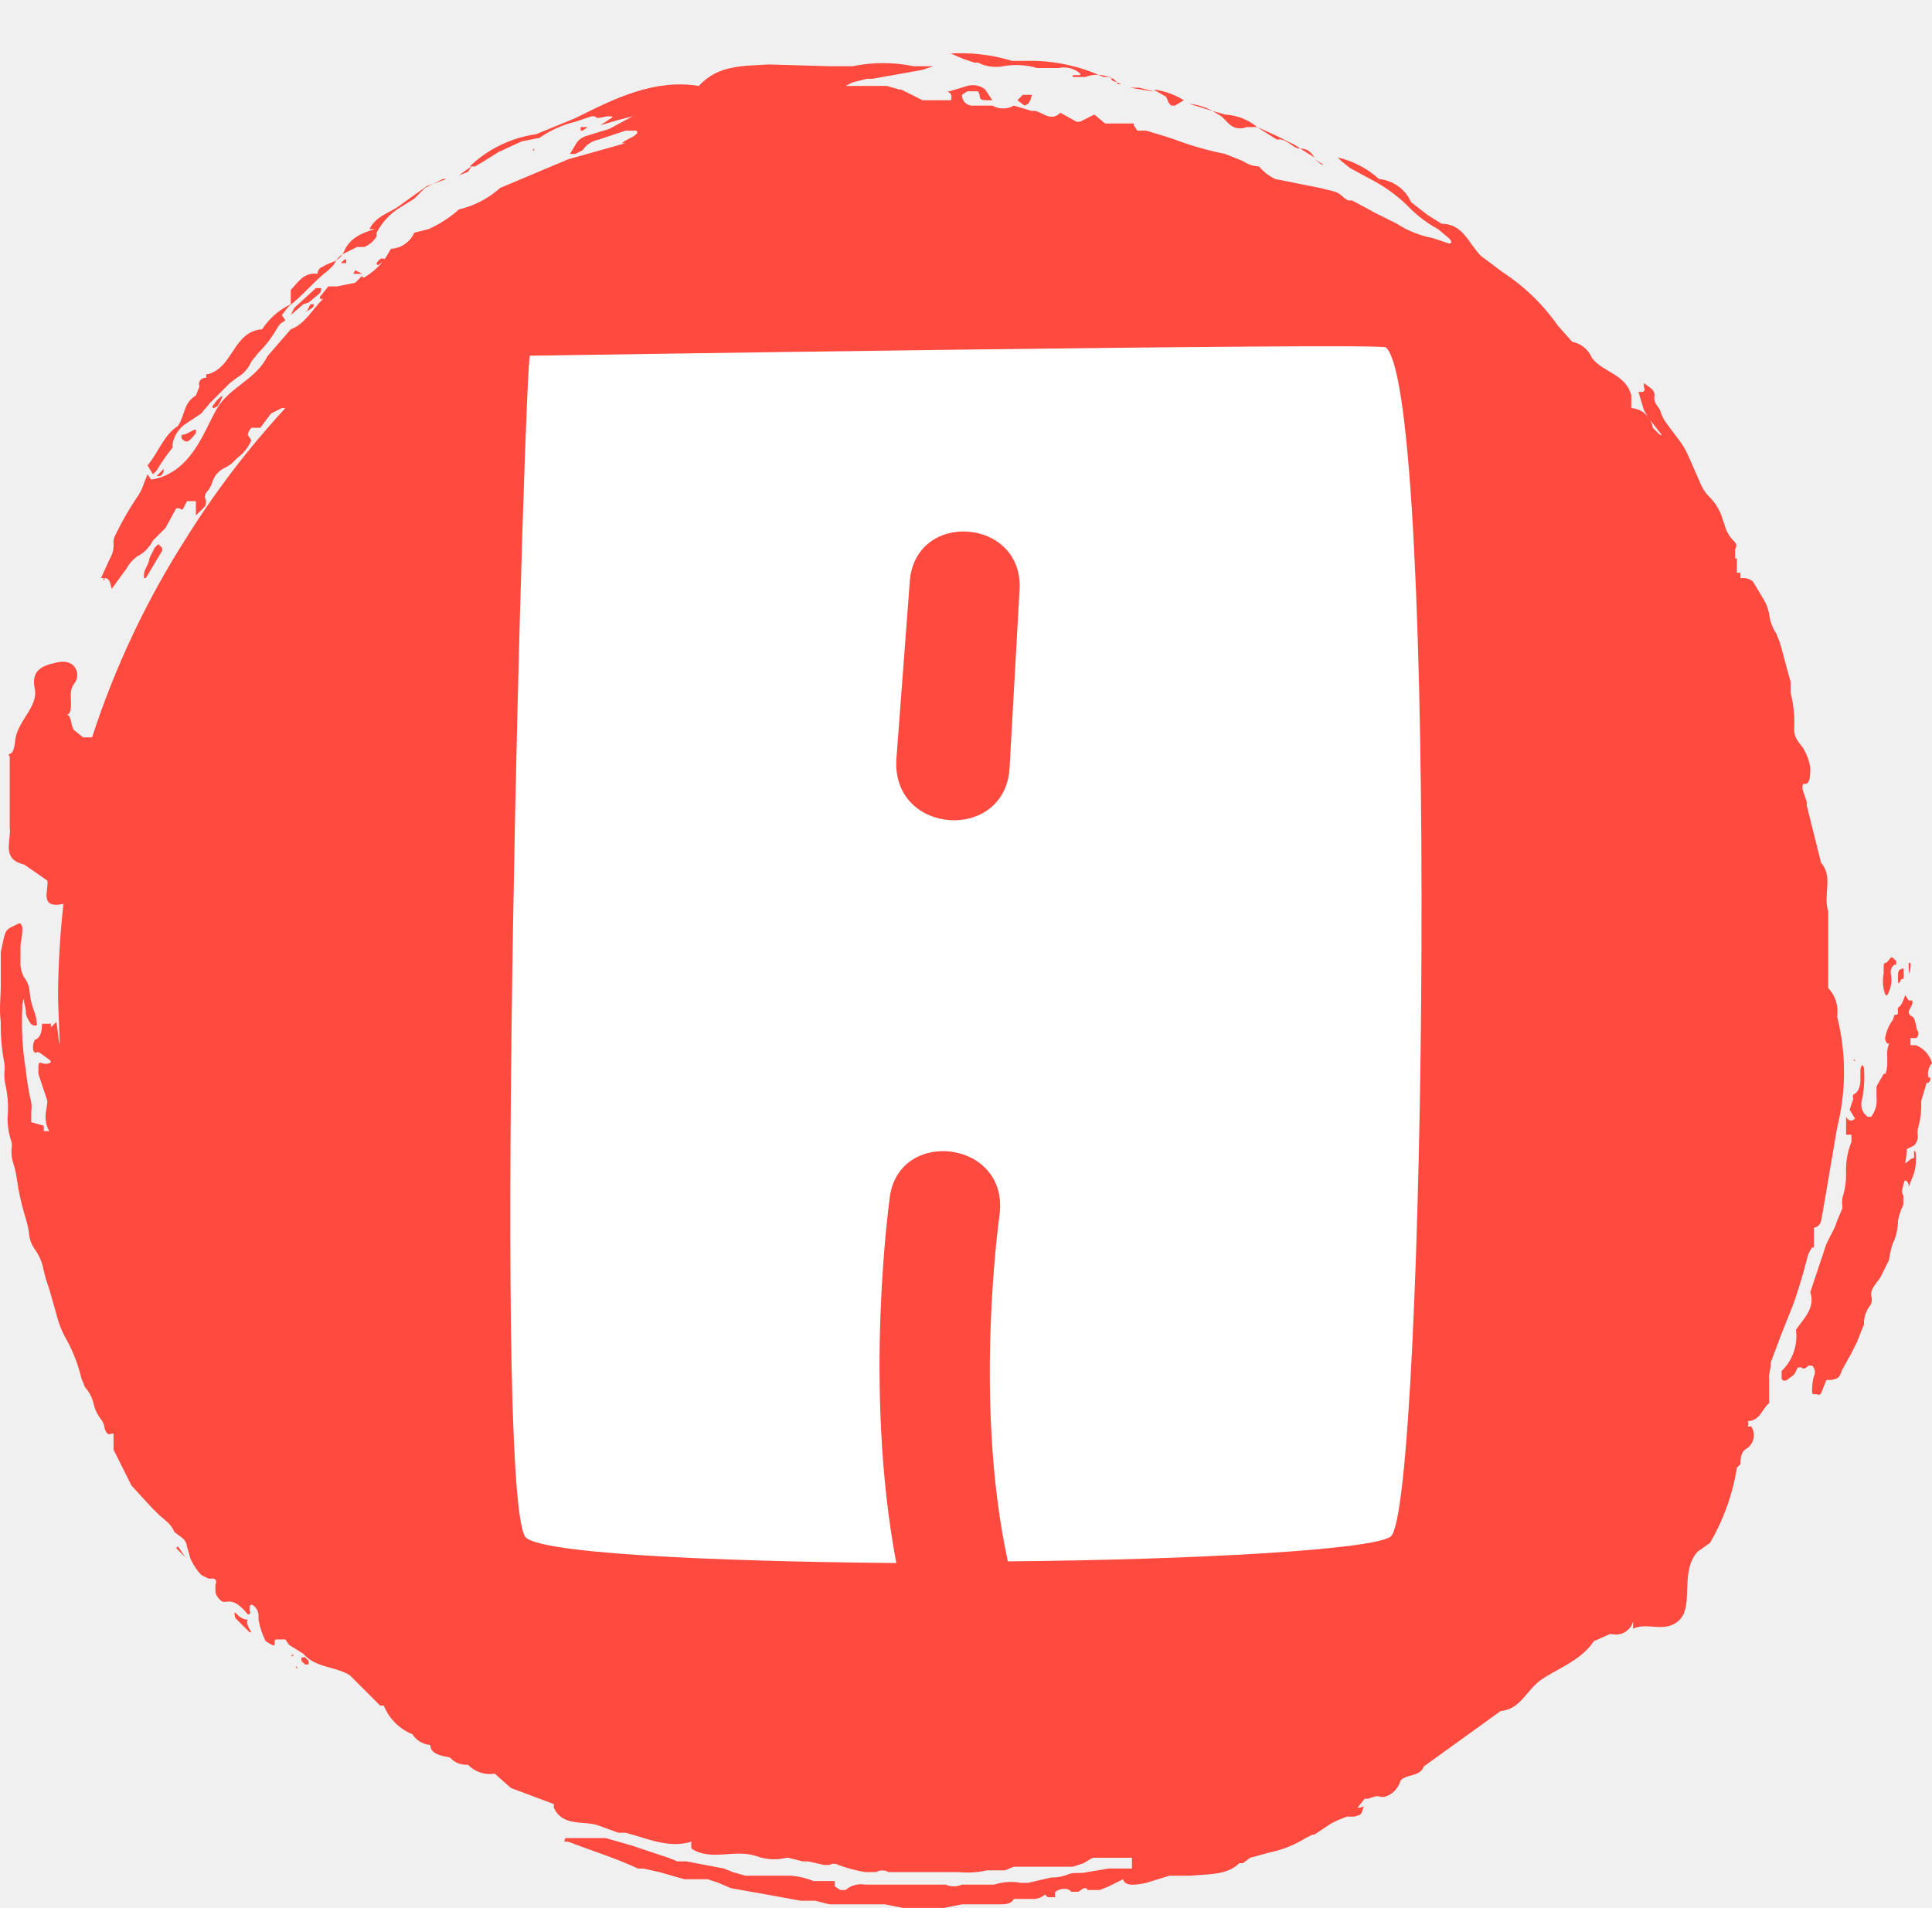
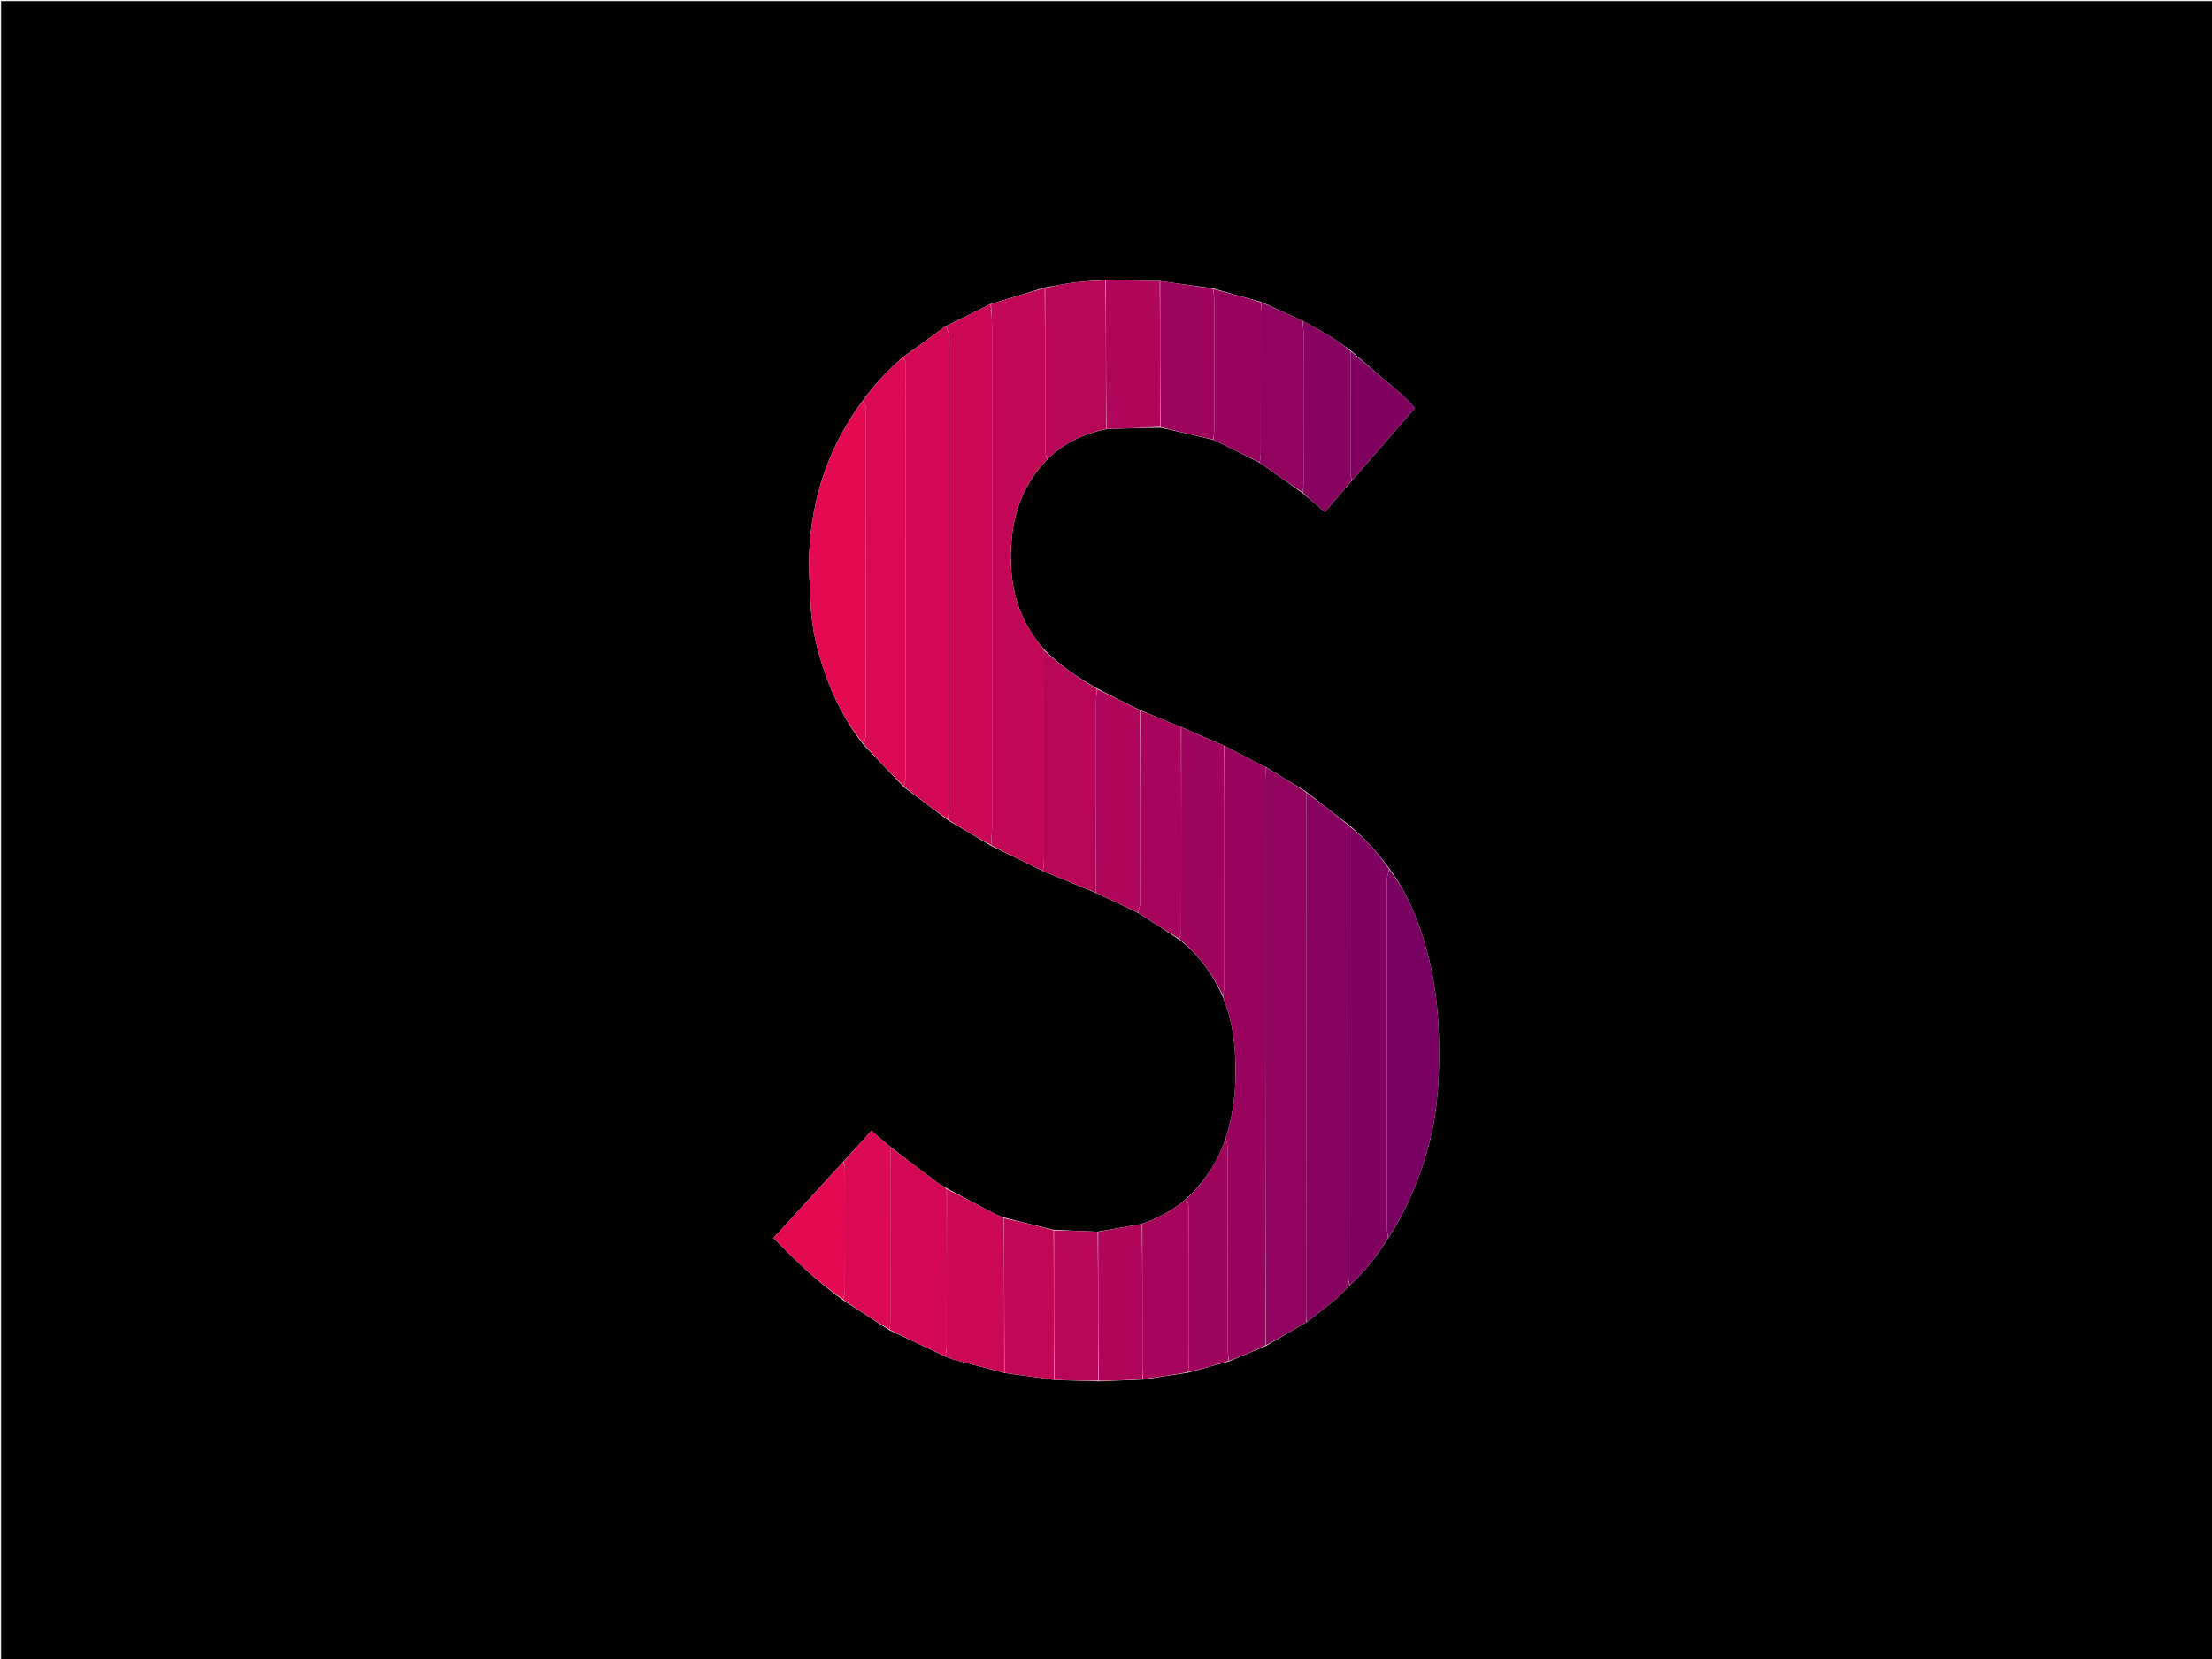
- <svg xmlns="http://www.w3.org/2000/svg" width="308.761" height="304.916" viewBox="0 0 106.008 104.687" class="css-1j8o68f" version="1.1" id="svg23">
-   <defs id="SvgjsDefs2684" />
-   <g id="SvgjsG2685" featurekey="rootContainer" transform="matrix(0.9820593,0,0,0.9820593,-0.05456052,0)" fill="#ff4a3f">
-     <g id="g17">
-       <path d="M19.8 15.3h.5l-.4-.2zm.5.1zm.8-.7c0 .1 0 .1.1.1l.4-.3c-.2-.1-.3-.1-.5.2zm.4-.2zm-4.1 2.3zm-.2.6l.3-.2c.1-.1.1-.2.1-.2h-.2l-.2.4c-.1-.1-.1 0 0 0zm2.2-2.9h-.1l-.2.2h.3zm-2.1 2.4l.6-.5c.1-.1.1-.2.1-.3h-.3l-1.2 1.1-.2.4.7-.6zm-1.1.8z" id="path3" />
-       <path d="M9.7 25v-.2a1.7 1.7 0 0 1 .7-1.1l.9-.6.5-.6.7-.7.4-.4.4-.3a1.9 1.9 0 0 0 .8-.9l.4-.5a5.9 5.9 0 0 0 1-1.3l.2-.3.3-.2-.2-.3.4-.5c.8-.6 1.4-1.4 2.2-2l.3-.3a1.4 1.4 0 0 1 .5-.6l.8-.4h.4a1.4 1.4 0 0 0 .7-.6V13a3.5 3.5 0 0 1 1.3-1.4l.8-.5.2-.2.4-.4 1-.5h.2l-1.1.4-1.4 1c-.6.5-1.4.6-1.8 1.4h.3c-.7.2-1.4.5-1.7 1.2s-.8.6-1.2.9a.4.4 0 0 0-.3.4c-.8-.1-1.1.5-1.5.9v.8a3.9 3.9 0 0 0-1.6 1.4c-1.6.1-1.6 2.1-3 2.5h-.1a.2.2 0 0 0 0 .2c-.3 0-.5.2-.4.5l-.2.5c-.7.4-.6 1.1-1 1.7-.8.5-1.1 1.5-1.7 2.2l.3.5.2-.2a11.6 11.6 0 0 1 .9-1.3zM53.9 3.3l.6.2h.2a2.2 2.2 0 0 0 1.4.2 4.1 4.1 0 0 1 1.9.1h1.2a1.4 1.4 0 0 1 1.2.3.1.1 0 0 1 0 .1H60a.1.1 0 0 0 0 .1h.7a1.8 1.8 0 0 1 1.3 0c.2 0 .1.1.2.2l.5.2h-.2c-.2-.4-.5-.4-.8-.4a9.7 9.7 0 0 0-4.3-.9h-.8A9.8 9.8 0 0 0 53 3h.2zm7.3 3.1zM50.3 4.7zm10.9 1.7h.2-.2zM19 14.7zm32.1-10zm17.6 2.2a.9.9 0 0 0 1 .2h.6a3.1 3.1 0 0 0-1.8-.7l-.7-.2.5.3zm-3.4-1.3c0 .1.1.2.2.3h.2l.5-.3a4.2 4.2 0 0 0-1.7-.6l.7.4zm7.4 2.7l.8.5c-.2-.3-.4-.5-.8-.5z" id="path5" />
-       <path d="M99 76.1l.6-1.6.6-1.5c.2-.5.6-1.8.8-2.6a1.7 1.7 0 0 1 .3-.7h.1v-1.1c.5-.1.4-.6.5-.9l.8-4.7a12.7 12.7 0 0 0 0-6.2 1.9 1.9 0 0 0-.5-1.6v-4.3c-.3-.9.3-1.9-.4-2.7L101 45a.4.4 0 0 0 0-.2l-.2-.6a.5.5 0 0 1 0-.4h.1c.3 0 .3-.5.3-.9a3 3 0 0 0-.4-1.1l-.3-.4a1.1 1.1 0 0 1-.2-.7 6.7 6.7 0 0 0-.2-2v-.6c-.2-.7-.4-1.5-.6-2.2l-.2-.5a2.5 2.5 0 0 1-.4-1.1 2.5 2.5 0 0 0-.3-.8l-.6-1a.8.8 0 0 0-.6-.2h-.1V32h-.2v-.8H97V31a.4.4 0 0 0 0-.1v-.2c.1-.2.1-.3-.1-.5a1.8 1.8 0 0 1-.4-.6l-.2-.6a2.9 2.9 0 0 0-.7-1.2 2.2 2.2 0 0 1-.5-.7l-.7-1.6a4.3 4.3 0 0 0-.6-1l-.6-.8a2.4 2.4 0 0 1-.4-.8l-.2-.3a.6.6 0 0 1-.1-.5.5.5 0 0 0-.2-.4l-.4-.3v.2c.1.2 0 .3-.1.3h-.2l.3 1 .3.5.7.9h-.1l-.2-.2-.2-.2a1.3 1.3 0 0 0-1.2-1.1v-.7c-.3-1.2-1.6-1.3-2.2-2.1a1.5 1.5 0 0 0-1.1-.9l-.8-.9a11.3 11.3 0 0 0-3.1-3l-.8-.6-.4-.3c-.7-.7-1-1.8-2.2-1.8l-.8-.5-.9-.7a2.2 2.2 0 0 0-1.8-1.3 5.1 5.1 0 0 0-2.3-1.2l.2.2.5.4 1.3.7a8.5 8.5 0 0 1 2.1 1.6 6.8 6.8 0 0 0 1.5 1.1l.6.5c.1.1.2.2.1.3H81l-.9-.3a5.6 5.6 0 0 1-2-.8l-1.2-.6-1.3-.7h-.2c-.3-.1-.4-.4-.8-.5l-.8-.2-2.5-.5a2.6 2.6 0 0 1-.9-.7 1.7 1.7 0 0 1-.9-.3l-1-.4a18.1 18.1 0 0 1-2.8-.8l-.6-.2-1-.3h-.5l-.2-.3v-.1h-1.6l-.6-.5-.4.2-.4.2h-.2l-.9-.5c-.6.6-1.1-.2-1.6-.1l-1-.3a1.2 1.2 0 0 1-1.2 0h-1.2a.6.6 0 0 1-.5-.6l.3-.2h.6a.7.7 0 0 1 .1.3c0 .2.2.2.5.2h.2l-.4-.6a1.1 1.1 0 0 0-1-.2l-1 .3H53c.3.2.2.3.2.5h-1.6l-.4-.2-.8-.4h-.1l-.7-.2h-2.3l.4-.2.8-.2h.3l1.7-.3 1.1-.2.6-.2h-1.1a8.4 8.4 0 0 0-3.4 0h-1.3L43 3.6c-1.4.1-2.8 0-3.9 1.2-2.5-.4-4.7.7-6.9 1.8l-2.2.9a6.7 6.7 0 0 0-3.7 1.8h.3l.5-.3.8-.5 1.3-.6 1-.2a6 6 0 0 1 2-.9l.9-.3h.2c.1.2.5 0 .7 0h.2c.1 0 .1.1 0 .1l-.6.4 1-.3.8-.2-1.3.7-1.3.4a1 1 0 0 0-.6.5l-.3.5h.3l.4-.2a1.4 1.4 0 0 1 .9-.6l1.5-.5h.5a.1.1 0 0 1 .1.2c-.2.2-.6.3-.8.5h.2l-3.2.9-3.8 1.6a5.2 5.2 0 0 1-2.3 1.2 6.6 6.6 0 0 1-1.7 1.1l-.8.2a1.5 1.5 0 0 1-1.3.9l-.3.5a3.7 3.7 0 0 1-1.2 1.1h-.1v-.1l-.2.2-.2.2-1 .2h-.5l-.4.5c-.1.1-.1.2 0 .2h.1c-.6.6-1 1.4-1.8 1.7L15 19.9c-.6 1.2-1.8 1.6-2.6 2.6s-1.4 3.9-3.9 4.3l-.2-.3-.2.5a2.7 2.7 0 0 1-.4.8 16.9 16.9 0 0 0-1.2 2.1.8.8 0 0 0-.1.5 1.4 1.4 0 0 1-.2.8l-.5 1.1h.2c.3 0 .3.3.4.6l.8-1.1a2.2 2.2 0 0 1 .6-.7 2 2 0 0 0 .9-.9l.3-.3.4-.4.6-1.1h.2c.1.1.1.1.2 0l.2-.4h.5v.8l.5-.5a.5.5 0 0 0 0-.5.4.4 0 0 1 .1-.3 1.5 1.5 0 0 0 .3-.5 1.3 1.3 0 0 1 .8-.9l.3-.2.3-.3a2.4 2.4 0 0 0 .8-1l-.2-.3c0-.1.1-.3.2-.4h.5l.6-.8.6-.3h.2a48.8 48.8 0 0 0-5.5 7.2h-.1.1a48.4 48.4 0 0 0-5.3 11.2h-.5l-.5-.4c-.2-.2-.1-.7-.4-.9h.1c.3-.5-.1-1.2.3-1.7s.1-1.4-.9-1.2-1.5.5-1.3 1.5-1 1.8-1.1 2.9-.5.5-.3.9v3.9c.1.8-.5 1.8.8 2.1l1.3.9c.1.5-.5 1.6.9 1.3a49.2 49.2 0 0 0-.3 5c0 1.1.1 2.2.1 3.3v-.4c-.1-.4-.1-.8-.2-1.3l-.3.3v-.2h-.5c0 .5-.1.8-.4.9a.9.9 0 0 0-.1.5c0 .1.1.3.2.2s.4.2.7.4-.2.3-.4.2-.2.1-.2.3v.3l.5 1.5c0 .3-.1.6-.1.9a1.7 1.7 0 0 0 .2.8h-.3v-.3l-.7-.2v-.6a1.5 1.5 0 0 0 0-.5 14.6 14.6 0 0 1-.3-1.8 16.6 16.6 0 0 1-.2-3.5.9.9 0 0 1 .1-.5v.2a2.9 2.9 0 0 1 .1.5.8.8 0 0 0 .1.4c.1.2.2.4.4.4s.1-.1.1-.2a2.1 2.1 0 0 0-.1-.5 4.2 4.2 0 0 1-.3-1.3 1.5 1.5 0 0 0-.3-.7 1.6 1.6 0 0 1-.2-.9v-.8c0-.3.1-.6.1-.9a.5.5 0 0 0-.1-.4h-.1c-.8.4-.7.2-1 1.6V55c0 .7-.1 1.4 0 2.1a10.8 10.8 0 0 0 .2 2.3 1.8 1.8 0 0 1 0 .5 3.1 3.1 0 0 0 .1.9 5.9 5.9 0 0 1 .1 1.3 3.9 3.9 0 0 0 .2 1.7 1.2 1.2 0 0 1 0 .4 2.1 2.1 0 0 0 .1.8 4.9 4.9 0 0 1 .2.9 14 14 0 0 0 .5 2.2 5 5 0 0 1 .2 1 1.7 1.7 0 0 0 .3.7 2.9 2.9 0 0 1 .5 1.2 8.5 8.5 0 0 0 .3 1l.4 1.4a5.4 5.4 0 0 0 .6 1.5 8.5 8.5 0 0 1 .8 2.1l.2.5a2.1 2.1 0 0 1 .5 1 2.1 2.1 0 0 0 .4.8 1 1 0 0 1 .2.5c.1.3.2.4.4.3h.1v.9l.5 1 .5 1 1.1 1.2.4.4c.3.3.7.5.9 1l.4.3a.7.7 0 0 1 .3.5l.2.7a3.3 3.3 0 0 0 .6.9l.4.2h.3a.2.2 0 0 1 .1.3 2.5 2.5 0 0 0 0 .5.9.9 0 0 0 .4.5h.2c.4-.1.8.2 1.2.7h.1c0-.1.1-.1 0-.2v-.2c0-.1.1-.2.2-.1a.7.7 0 0 1 .3.6v.2a4.3 4.3 0 0 0 .4 1.2c.5.3.5.3.5.1s0-.2.2-.2h.4l.2.3.8.5c.7.8 1.8.7 2.6 1.2l1.7 1.7h.2a2.9 2.9 0 0 0 1.6 1.6 1.3 1.3 0 0 0 1 .6c0 .5.6.6 1.1.7a1.2 1.2 0 0 0 .8.4h.2a1.7 1.7 0 0 0 1.5.5l.9.8 2.4.9v.2c.5 1.1 1.7.7 2.5 1l1.1.4h.4c1.2.3 2.4.9 3.7.5a.7.7 0 0 0 0 .4c1.1.7 2.4 0 3.6.4a2.9 2.9 0 0 0 1.7.1h.1l.8.2h.3l.9.2h.3a.5.5 0 0 1 .5 0 7.9 7.9 0 0 0 1.5.4h.6a.7.7 0 0 1 .7 0h3.9a5 5 0 0 0 1.6-.1h1l.5-.2H60l.6-.2.5-.3h2.2v.6H62l-1.2.2c-.4.1-.7 0-1 .1a2.4 2.4 0 0 1-1 .2l-1.3.3h-.4a3.1 3.1 0 0 0-1.5.1h-1.8a1.1 1.1 0 0 1-.9 0h-4.5a1.3 1.3 0 0 0-1.1.3H47l-.3-.2v-.3h-1.2a4.1 4.1 0 0 0-1.3-.3h-2.5l-.7-.2-.5-.2-2.1-.4h-.5l-.5-.2-2.1-.7-1.4-.4h-2.2c-.1 0-.1.1-.1.2h.2c1.3.5 2.6.9 3.9 1.5h.3l.9.2 1.4.4h1.3l.6.2.7.3 1.7.3 1.1.2 1.1.2h.8l.8.2h3.1l1 .2h2.3l1-.2H56c.4 0 .6-.1.7-.3h1a1 1 0 0 0 .8-.3c-.1.1 0 .1.1.2h.4v-.2c0-.1 0-.1.2-.2s.6-.1.7.1h.4l.3-.2c.2 0 .2 0 .2.1h.7l.5-.2.8-.4c.1.3.4.4 1.3.2l1.3-.4h1.2c.9-.1 2 0 2.7-.7h.2l.4-.3 1.1-.3a6.1 6.1 0 0 0 2-.8l.4-.2h.1l.9-.6.4-.2.5-.2h.4c.4-.1.4-.1.5-.4s0-.1-.2-.1h-.1l.4-.5h.2c.3-.1.5-.2.7-.1h.2a1.3 1.3 0 0 0 .9-.9c.3-.4 1.1-.2 1.3-.8l4.3-3.1c1.1-.1 1.4-1.1 2.2-1.7s2.3-1.1 3-2.2l.9-.4h.1a1 1 0 0 0 1.2-.7v.4c.8-.4 1.8.3 2.6-.5s0-2.7 1-3.8l.7-.5a12.1 12.1 0 0 0 1.5-4.2l.2-.2c0-.3 0-.7.4-.9a.9.9 0 0 0 .2-1.2h-.2a.3.3 0 0 0 0-.3c.7 0 .8-.7 1.2-1V77a.5.5 0 0 1 0-.2 3.8 3.8 0 0 0 .1-.7zM5.9 32.2z" id="path7" />
-       <path d="M26.4 9.3l-.3.2-.4.3.5-.2zm6.1-2h.1l.3-.2h-.4zm-2.6 1l-.1.1h.1v-.1zm-1.5 1.4zm1.3-.2zm-6.3 3.1zM9.2 26.2l-.4.4H9a.4.4 0 0 0 .2-.4zm3-3.5a2.1 2.1 0 0 0 .3-.6 1.5 1.5 0 0 0-.5.5c-.1.1-.1.2 0 .2zM11 24.2V24c-.2 0-.5.3-.8.3v.2c.3.3.4.2.8-.3zm3 66.2zM73.9 9.2h.1l-.5-.3zm-2.5-1.4c.5-.1.8.4 1.2.5h.1l-.3-.2-1-.5-1.1-.5.3.2zM52.8 3.1zm11.7 2h-.1l-1.2-.2h.5zm2 .7l1.3.4a3.3 3.3 0 0 0-1.3-.4zm-9 0a1 1 0 0 0 .2-.5h-.5l-.3.3.4.3zm9 1.6zM49.9 4.2zm2.9.7zM48.5 4zm13.8 2.1a.5.5 0 0 0 0 .1zm44.8 52.3h-.3V58h.3c.1 0 .2-.3.1-.4s-.1-.7-.3-.8a.3.3 0 0 1-.2-.3l.2-.4a.4.4 0 0 0 0-.2h-.2l-.2-.3c-.1.3-.2.6-.4.7a.5.5 0 0 0 0 .2c0 .1 0 .2-.1.2h-.1a1.1 1.1 0 0 1-.1.3 2.3 2.3 0 0 0-.4.9.4.4 0 0 0 .1.4h.1a1.7 1.7 0 0 0-.1.8v.4a1.8 1.8 0 0 1-.1.5h-.1l-.4.7v.6a1.5 1.5 0 0 1-.3 1.1h-.2l-.2-.2a.9.9 0 0 1-.1-.8 6.5 6.5 0 0 0 .1-1.7c0-.1-.1-.2-.1-.2a.5.5 0 0 0-.1.3v.6c0 .2-.1.6-.3.7s-.1.2-.1.3l-.2.6.3.5c-.2.2-.4.1-.5-.1v1h.3v.4a4.2 4.2 0 0 0-.3 1.4 3.3 3.3 0 0 0 0 .4 4 4 0 0 1-.2 1.3 2 2 0 0 0 0 .6l-.3.7a3.2 3.2 0 0 1-.3.7l-.3.6-.9 2.7c.3.9-.4 1.5-.8 2.1a2.7 2.7 0 0 1-.8 2.3v.4c0 .1.1.2.3.1l.4-.3.2-.4h.2c.1.1.2.1.4-.1h.2a.5.5 0 0 1 .1.6 2.9 2.9 0 0 0-.1.8c0 .1 0 .2.1.2h.2c.1.1.2 0 .3-.3l.2-.5h.3c.4-.1.4-.1.6-.6l.5-.9.3-.6.4-1a1.6 1.6 0 0 1 .3-1 .6.6 0 0 0 .1-.6c0-.2 0-.3.2-.6l.3-.4.5-1a4.7 4.7 0 0 1 .2-.9 3 3 0 0 0 .3-1.3 3.8 3.8 0 0 1 .3-.9v-.5c-.1-.2-.1-.2 0-.6s.1-.2.2-.2a.4.4 0 0 1 .1.3l.2-.5a2.3 2.3 0 0 0 .2-.9v-.3c0-.1 0-.3-.1-.3v.4c-.2 0-.3.2-.5.3a6.4 6.4 0 0 0 .1-.8l.4-.2a.7.7 0 0 0 .2-.6 1.4 1.4 0 0 1 0-.3 4.8 4.8 0 0 0 .2-1.4v-.2l.3-1h.1a.3.3 0 0 0 .1-.3h-.1a.9.9 0 0 1 .2-.8 1.5 1.5 0 0 0-.9-1zm-1.2 7.8zm-.2-9.9zm0 0zM9.1 30.8a.3.3 0 0 0 0-.2l-.2-.2-.2.2-.3.6c0 .3-.3.6-.3.9v.2h.1zm96.3 24.8h.1a1.7 1.7 0 0 0 .2-1.2.5.5 0 0 1 .2-.5h.1v-.2l-.2-.2h-.1c-.1.1-.2.3-.3.3s-.1.1-.1.3v.3a2.2 2.2 0 0 0 .1 1.2zM13.2 90.1c-.1 0 0 .2 0 .3l.8.8h.1c-.2-.3-.3-.6-.2-.7a.9.9 0 0 1-.5-.2zm.8.3zm92.3-35.7h.1a2 2 0 0 0 0-.6c-.3.1-.3.1-.3.6s.1.1.2 0z" id="path9" />
-       <path d="M106.7 62a.6.6 0 0 0 .1-.5c0-.1-.1-.2-.1-.1h-.2v.2c0 .4.1.5.2.4zm.1-8.2h-.1v.6a1 1 0 0 0 .1-.6zM17.1 92.6h-.2v.2l.2.2h.2v-.2zm86.6-33.3c0-.1 0-.1-.1-.1zM9.9 86.5l.5.5-.4-.6z" id="path11" />
-       <circle cx="10.5" cy="87.1" transform="rotate(-24.8 10.4 87.159)" id="circle13" />
-       <path d="M9.7 30.1h-.1v.2-.2h.1zm83.2-6.6l-.2-.3h-.1zm-14.7 77.1zM5.9 32.2zm-.1.2a.3.3 0 0 0 .1-.2v.2zm1.9-4.9zM61.5 2.4zm42.8 58.2v.1-.1zM16.4 92.5h-.1c.1.1.2 0 .1-.1zm.2.7h.1l-.1-.1v.1zm73.9-71.3zm15.2 34.4zM14.6 91.7zm92.1-37zm-.8 11.4zM34.6 0z" id="path15" />
-     </g>
-   </g>
-   <g id="SvgjsG2686" featurekey="nameFeature-0" transform="matrix(2.284354,0,0,2.284354,27.98006,-5.60952)" fill="#ffffff">
-     <path d="M9.6 16.48 l-0.32 4.24 c-0.08 1.8 2.6 1.96 2.72 0.2 l0.24 -4.28 c0.12 -1.76 -2.56 -1.96 -2.64 -0.16 z M0.48 11 l0 0 c0.04 0 20.48 -0.32 20.56 -0.2 c1.28 1.12 0.96 27.8 0.12 28.56 c-0.4 0.32 -4.64 0.56 -9.2 0.6 c-0.84 -3.84 -0.2 -8.32 -0.2 -8.32 c0.24 -1.8 -2.44 -2.12 -2.64 -0.4 c0 0.04 -0.64 4.52 0.16 8.76 c-4.56 -0.04 -8.68 -0.24 -8.92 -0.64 c-0.8 -1.44 0 -28.28 0.12 -28.36 z" id="path20" />
-   </g>
+ <svg xmlns="http://www.w3.org/2000/svg" version="1.1" id="Layer_1" x="0px" y="0px" width="100%" viewBox="0 0 2000 1500" enable-background="new 0 0 2000 1500" xml:space="preserve">
+   <path fill="#000000" opacity="1" stroke="none" d=" M1441,1501   C960.667,1501 480.834,1501 1,1501   C1,1001 1,501.001 1,1.001   C667.666,1 1334.332,1 2000.999,1   C2000.999,500.999 2000.999,1000.999 2001,1500.999   C1814.5,1501 1628,1501 1441,1501  M993.923,1248.969   C1006.969,1248.393 1020.015,1247.818 1033.962,1247.334   C1047.306,1245.217 1060.65,1243.1 1074.81,1241.028   C1086.869,1237.63 1098.928,1234.233 1111.719,1230.789   C1122.483,1226.205 1133.247,1221.621 1144.728,1216.94   C1156.867,1209.762 1169.006,1202.584 1181.803,1195.146   C1190.812,1188.085 1199.979,1181.211 1208.762,1173.879   C1212.91,1170.417 1216.325,1166.077 1220.678,1161.829   C1234.555,1149.574 1245.352,1134.829 1255.631,1118.799   C1273.068,1091.653 1285.192,1062.273 1292.971,1030.996   C1300.477,1000.816 1301.727,970.144 1301.043,939.256   C1300.285,905.069 1295.232,871.625 1283.89,839.296   C1277.199,820.225 1268.593,802.063 1256.074,785.181   C1245.356,770.551 1233.501,756.993 1218.817,745.258   C1206.208,735.515 1193.599,725.771 1180.572,715.5   C1168.719,708.326 1156.865,701.153 1144.534,693.464   C1143.192,692.882 1141.812,692.374 1140.514,691.706   C1129.381,685.975 1118.264,680.216 1106.584,674.105   C1093.762,668.576 1080.94,663.047 1067.527,657.166   C1066.472,656.775 1065.403,656.418 1064.365,655.987   C1053.239,651.367 1042.117,646.736 1030.313,641.874   C1017.567,635.525 1004.82,629.176 991.652,622.308   C974.533,612.535 958.162,601.739 943.91,587.051   C941.793,584.484 939.562,582.002 937.576,579.337   C916.735,551.391 911.492,519.653 914.907,485.815   C917.637,458.768 927.685,435.035 947.257,415.021   C962.01,400.477 979.952,392.12 1000.814,387.87   C1016.84,387.367 1032.865,386.863 1049.617,386.673   C1065.377,390.262 1081.138,393.85 1097.457,397.828   C1111.268,404.573 1125.079,411.318 1139.312,418.598   C1152.141,427.635 1164.97,436.672 1178.182,446.194   C1184.598,451.634 1191.013,457.075 1197.946,462.955   C1206.091,453.404 1214.013,444.115 1222.475,434.457   C1241.358,412.73 1260.241,391.003 1279.402,368.955   C1275.499,364.876 1272.217,360.869 1268.364,357.518   C1252.679,343.883 1236.819,330.448 1220.635,316.4   C1214.494,312.16 1208.528,307.635 1202.169,303.754   C1194.28,298.94 1186.066,294.659 1177.379,289.82   C1165.247,284.31 1153.115,278.799 1140.303,272.976   C1125.871,268.982 1111.438,264.988 1096.322,260.622   C1080.544,258.462 1064.767,256.303 1048.134,253.969   C1032.086,253.703 1016.038,253.437 999.082,253.052   C989.357,253.861 979.592,254.352 969.919,255.574   C961.559,256.63 953.305,258.516 944.203,260.009   C928.125,264.974 912.048,269.938 895.228,274.969   C882.042,281.584 868.855,288.199 854.991,294.925   C842.237,304.241 829.483,313.558 816.114,323.113   C802.508,335.006 790.091,347.982 779.307,363.308   C751.723,400.444 736.482,442.493 732.371,488.18   C730.524,508.714 732.047,529.643 733.212,550.327   C734.287,569.434 738.93,588.042 745.054,606.18   C753.249,630.45 764.658,653.054 781.036,673.736   C792.986,686.172 804.935,698.609 817.202,711.641   C830.442,721.501 843.682,731.361 857.309,741.759   C870.165,749.308 883.02,756.857 896.321,764.894   C911.848,772.394 927.375,779.894 943.413,787.835   C959.265,794.268 975.117,800.701 991.45,807.631   C1003.925,813.444 1016.4,819.257 1029.318,825.597   C1041.526,833.405 1053.734,841.213 1066.295,849.591   C1083.789,863.259 1096.531,880.573 1105.684,901.437   C1106.808,904.56 1107.984,907.665 1109.05,910.808   C1115.865,930.909 1117.367,951.636 1117.12,972.722   C1116.895,991.997 1114.183,1010.73 1107.965,1029.733   C1100.893,1050.803 1088.942,1068.709 1072.222,1084.176   C1060.596,1094.25 1047.279,1101.344 1032.085,1106.663   C1019.03,1109.027 1005.975,1111.391 992.001,1113.63   C978.997,1113.111 965.994,1112.592 952.228,1111.822   C937.483,1108.259 922.737,1104.697 907.372,1100.767   C904.616,1099.641 901.75,1098.724 899.122,1097.354   C884.756,1089.863 870.449,1082.26 855.694,1074.161   C853.319,1072.789 850.776,1071.64 848.594,1070.009   C834.007,1059.111 819.497,1048.11 804.576,1036.588   C799.083,1031.925 793.589,1027.261 787.819,1022.363   C779.302,1031.875 771.162,1040.966 762.428,1050.355   C741.463,1073.26 720.497,1096.164 699.327,1119.291   C719.114,1139.881 739.159,1159.013 762.322,1175.627   C776.167,1184.524 790.011,1193.421 804.287,1202.829   C821.139,1210.7 837.991,1218.572 855.412,1226.848   C858.375,1227.889 861.283,1229.143 864.311,1229.933   C878.847,1233.721 893.416,1237.384 908.616,1241.51   C923.399,1243.496 938.183,1245.481 953.814,1247.743   C966.874,1248.107 979.934,1248.471 993.923,1248.969  z" />
+   <path fill="#C20757" opacity="1" stroke="none" d=" M895.97,274.903   C912.048,269.938 928.125,264.974 944.602,260.488   C945.001,309.564 944.972,358.16 945.074,406.756   C945.08,409.623 946.147,412.489 946.721,415.355   C927.685,435.035 917.637,458.768 914.907,485.815   C911.492,519.653 916.735,551.391 937.576,579.337   C939.562,582.002 941.793,584.484 943.936,587.711   C943.974,591.682 943.998,594.994 943.998,598.306   C944,658.042 944.017,717.778 943.953,777.513   C943.949,780.808 943.268,784.101 942.902,787.395   C927.375,779.894 911.848,772.394 896.14,764.199   C896.306,758.532 896.954,753.559 896.956,748.587   C897.01,597.332 897.013,446.077 896.956,294.823   C896.954,288.183 896.314,281.543 895.97,274.903  z" />
+   <path fill="#90035E" opacity="1" stroke="none" d=" M1145.012,693.979   C1156.865,701.153 1168.719,708.326 1180.782,716.231   C1180.995,872.944 1180.996,1028.927 1181.006,1184.909   C1181.006,1188.408 1181.097,1191.907 1181.146,1195.406   C1169.006,1202.584 1156.867,1209.762 1144.368,1216.517   C1144.005,1045.356 1143.997,874.618 1144.042,703.88   C1144.043,700.579 1144.675,697.279 1145.012,693.979  z" />
+   <path fill="#97035D" opacity="1" stroke="none" d=" M1144.773,693.722   C1144.675,697.279 1144.043,700.579 1144.042,703.88   C1143.997,874.618 1144.005,1045.356 1144.009,1216.565   C1133.247,1221.621 1122.483,1226.205 1111.298,1230.406   C1110.585,1226.385 1110.041,1222.748 1110.038,1219.11   C1109.985,1158.386 1110.023,1097.661 1109.922,1036.937   C1109.917,1034.294 1108.777,1031.653 1108.167,1029.011   C1114.183,1010.73 1116.895,991.997 1117.12,972.722   C1117.367,951.636 1115.865,930.909 1109.05,910.808   C1107.984,907.665 1106.808,904.56 1105.817,900.649   C1106.301,896.911 1106.948,893.962 1106.954,891.013   C1107.027,858.746 1106.982,826.48 1107.005,794.214   C1107.033,754.297 1107.094,714.381 1107.142,674.464   C1118.264,680.216 1129.381,685.975 1140.514,691.706   C1141.812,692.374 1143.192,692.882 1144.773,693.722  z" />
+   <path fill="#CB0856" opacity="1" stroke="none" d=" M895.599,274.936   C896.314,281.543 896.954,288.183 896.956,294.823   C897.013,446.077 897.01,597.332 896.956,748.587   C896.954,753.559 896.306,758.532 895.917,763.955   C883.02,756.857 870.165,749.308 857.216,741.069   C857.416,736.742 857.962,733.103 857.963,729.465   C858.008,606.37 858,483.274 858,360.178   C858,341.189 858.093,322.199 857.893,303.213   C857.863,300.406 856.445,297.613 855.669,294.814   C868.855,288.199 882.042,281.584 895.599,274.936  z" />
+   <path fill="#88025F" opacity="1" stroke="none" d=" M1181.474,1195.276   C1181.097,1191.907 1181.006,1188.408 1181.006,1184.909   C1180.996,1028.927 1180.995,872.944 1180.991,716.495   C1193.599,725.771 1206.208,735.515 1218.923,746.048   C1219.021,882.816 1219.006,1018.794 1219.047,1154.772   C1219.048,1157.226 1219.715,1159.681 1220.071,1162.135   C1216.325,1166.077 1212.91,1170.417 1208.762,1173.879   C1199.979,1181.211 1190.812,1188.085 1181.474,1195.276  z" />
+   <path fill="#D30855" opacity="1" stroke="none" d=" M855.33,294.87   C856.445,297.613 857.863,300.406 857.893,303.213   C858.093,322.199 858,341.189 858,360.178   C858,483.274 858.008,606.37 857.963,729.465   C857.962,733.103 857.416,736.742 857.023,740.801   C843.682,731.361 830.442,721.501 817.349,711.107   C817.996,707.878 818.935,705.183 818.937,702.487   C819.009,579.054 819,455.621 818.997,332.188   C818.997,330.689 819.238,329.119 818.872,327.71   C818.436,326.026 817.467,324.48 816.729,322.875   C829.483,313.558 842.237,304.241 855.33,294.87  z" />
+   <path fill="#800160" opacity="1" stroke="none" d=" M1220.375,1161.982   C1219.715,1159.681 1219.048,1157.226 1219.047,1154.772   C1219.006,1018.794 1219.021,882.816 1219.038,746.362   C1233.501,756.993 1245.356,770.551 1255.939,785.805   C1255.203,789.294 1254.08,792.157 1254.077,795.021   C1253.987,899.966 1253.992,1004.911 1254.048,1109.856   C1254.05,1112.985 1254.739,1116.114 1255.107,1119.242   C1245.352,1134.829 1234.555,1149.574 1220.375,1161.982  z" />
+   <path fill="#DB0954" opacity="1" stroke="none" d=" M816.421,322.994   C817.467,324.48 818.436,326.026 818.872,327.71   C819.238,329.119 818.997,330.689 818.997,332.188   C819,455.621 819.009,579.054 818.937,702.487   C818.935,705.183 817.996,707.878 817.19,710.809   C804.935,698.609 792.986,686.172 781.18,673.106   C781.882,669.597 782.926,666.719 782.928,663.839   C783.013,566.423 782.999,469.008 782.996,371.592   C782.996,370.26 783.319,368.78 782.849,367.632   C782.161,365.948 780.892,364.502 779.87,362.955   C790.091,347.982 802.508,335.006 816.421,322.994  z" />
+   <path fill="#E30A52" opacity="1" stroke="none" d=" M779.588,363.132   C780.892,364.502 782.161,365.948 782.849,367.632   C783.319,368.78 782.996,370.26 782.996,371.592   C782.999,469.008 783.013,566.423 782.928,663.839   C782.926,666.719 781.882,669.597 781.076,672.78   C764.658,653.054 753.249,630.45 745.054,606.18   C738.93,588.042 734.287,569.434 733.212,550.327   C732.047,529.643 730.524,508.714 732.371,488.18   C736.482,442.493 751.723,400.444 779.588,363.132  z" />
+   <path fill="#780161" opacity="1" stroke="none" d=" M1255.369,1119.021   C1254.739,1116.114 1254.05,1112.985 1254.048,1109.856   C1253.992,1004.911 1253.987,899.966 1254.077,795.021   C1254.08,792.157 1255.203,789.294 1256.07,786.126   C1268.593,802.063 1277.199,820.225 1283.89,839.296   C1295.232,871.625 1300.285,905.069 1301.043,939.256   C1301.727,970.144 1300.477,1000.816 1292.971,1030.996   C1285.192,1062.273 1273.068,1091.653 1255.369,1119.021  z" />
+   <path fill="#B70658" opacity="1" stroke="none" d=" M943.157,787.615   C943.268,784.101 943.949,780.808 943.953,777.513   C944.017,717.778 944,658.042 943.998,598.306   C943.998,594.994 943.974,591.682 944.086,588.001   C958.162,601.739 974.533,612.535 991.8,622.995   C991.632,627.315 991.045,630.947 991.041,634.58   C990.973,692.098 990.979,749.616 990.969,807.133   C975.117,800.701 959.265,794.268 943.157,787.615  z" />
+   <path fill="#D30855" opacity="1" stroke="none" d=" M804.962,1037.143   C819.497,1048.11 834.007,1059.111 848.594,1070.009   C850.776,1071.64 853.319,1072.789 855.888,1074.916   C856.055,1122.645 856.05,1169.619 855.95,1216.592   C855.943,1219.877 855.229,1223.16 854.843,1226.443   C837.991,1218.572 821.139,1210.7 804.223,1202.163   C804.44,1199.195 804.965,1196.894 804.966,1194.592   C804.999,1142.109 804.975,1089.626 804.962,1037.143  z" />
+   <path fill="#9F045C" opacity="1" stroke="none" d=" M1106.863,674.285   C1107.094,714.381 1107.033,754.297 1107.005,794.214   C1106.982,826.48 1107.027,858.746 1106.954,891.013   C1106.948,893.962 1106.301,896.911 1105.755,900.3   C1096.531,880.573 1083.789,863.259 1066.418,849.07   C1067.028,846.013 1067.933,843.478 1067.938,840.942   C1068.057,779.801 1068.079,718.66 1068.119,657.519   C1080.94,663.047 1093.762,668.576 1106.863,674.285  z" />
+   <path fill="#B70658" opacity="1" stroke="none" d=" M946.989,415.188   C946.147,412.489 945.08,409.623 945.074,406.756   C944.972,358.16 945.001,309.564 945.002,260.501   C953.305,258.516 961.559,256.63 969.919,255.574   C979.592,254.352 989.357,253.861 999.537,253.569   C999.992,298.667 999.992,343.249 999.992,387.83   C979.952,392.12 962.01,400.477 946.989,415.188  z" />
+   <path fill="#CB0856" opacity="1" stroke="none" d=" M855.128,1226.646   C855.229,1223.16 855.943,1219.877 855.95,1216.592   C856.05,1169.619 856.055,1122.645 856.102,1075.184   C870.449,1082.26 884.756,1089.863 899.122,1097.354   C901.75,1098.724 904.616,1099.641 907.682,1101.41   C907.985,1148.4 907.979,1194.745 907.974,1241.091   C893.416,1237.384 878.847,1233.721 864.311,1229.933   C861.283,1229.143 858.375,1227.889 855.128,1226.646  z" />
+   <path fill="#AF055A" opacity="1" stroke="none" d=" M991.209,807.382   C990.979,749.616 990.973,692.098 991.041,634.58   C991.045,630.947 991.632,627.315 992.011,623.255   C1004.82,629.176 1017.567,635.525 1030.654,642.453   C1030.997,700.92 1031.027,758.809 1030.909,816.698   C1030.903,819.49 1029.583,822.279 1028.875,825.07   C1016.4,819.257 1003.925,813.444 991.209,807.382  z" />
+   <path fill="#A7055B" opacity="1" stroke="none" d=" M1029.097,825.333   C1029.583,822.279 1030.903,819.49 1030.909,816.698   C1031.027,758.809 1030.997,700.92 1030.995,642.57   C1042.117,646.736 1053.239,651.367 1064.365,655.987   C1065.403,656.418 1066.472,656.775 1067.823,657.343   C1068.079,718.66 1068.057,779.801 1067.938,840.942   C1067.933,843.478 1067.028,846.013 1066.241,848.785   C1053.734,841.213 1041.526,833.405 1029.097,825.333  z" />
+   <path fill="#9F045C" opacity="1" stroke="none" d=" M1096.899,397.439   C1081.138,393.85 1065.377,390.262 1049.272,386.024   C1048.948,341.631 1048.969,297.887 1048.989,254.143   C1064.767,256.303 1080.544,258.462 1096.689,261.233   C1097.372,265.482 1097.956,269.12 1097.962,272.759   C1098.029,311.026 1098.03,349.293 1097.955,387.559   C1097.949,390.853 1097.267,394.146 1096.899,397.439  z" />
+   <path fill="#AF055A" opacity="1" stroke="none" d=" M1048.562,254.056   C1048.969,297.887 1048.948,341.631 1048.909,385.867   C1032.865,386.863 1016.84,387.367 1000.403,387.85   C999.992,343.249 999.992,298.667 999.991,253.628   C1016.038,253.437 1032.086,253.703 1048.562,254.056  z" />
+   <path fill="#DB0954" opacity="1" stroke="none" d=" M804.769,1036.865   C804.975,1089.626 804.999,1142.109 804.966,1194.592   C804.965,1196.894 804.44,1199.195 804.007,1201.907   C790.011,1193.421 776.167,1184.524 762.387,1175.038   C762.97,1171.9 763.93,1169.351 763.937,1166.801   C764.035,1130.509 764.024,1094.218 763.962,1057.927   C763.957,1055.303 763.349,1052.68 763.021,1050.056   C771.162,1040.966 779.302,1031.875 787.819,1022.363   C793.589,1027.261 799.083,1031.925 804.769,1036.865  z" />
+   <path fill="#88025F" opacity="1" stroke="none" d=" M1177.993,290.147   C1186.066,294.659 1194.28,298.94 1202.169,303.754   C1208.528,307.635 1214.494,312.16 1220.825,317.142   C1221.011,353.905 1220.984,389.925 1221.041,425.945   C1221.046,428.906 1221.624,431.865 1221.935,434.825   C1214.013,444.115 1206.091,453.404 1197.946,462.955   C1191.013,457.075 1184.598,451.634 1178.068,445.483   C1178.303,440.973 1178.948,437.174 1178.954,433.373   C1179.027,391.932 1179.042,350.491 1178.955,309.05   C1178.942,302.749 1178.328,296.448 1177.993,290.147  z" />
+   <path fill="#9F045C" opacity="1" stroke="none" d=" M1108.066,1029.372   C1108.777,1031.653 1109.917,1034.294 1109.922,1036.937   C1110.023,1097.661 1109.985,1158.386 1110.038,1219.11   C1110.041,1222.748 1110.585,1226.385 1110.932,1230.429   C1098.928,1234.233 1086.869,1237.63 1074.429,1240.582   C1074.361,1237.33 1074.943,1234.524 1074.947,1231.717   C1075.004,1185.301 1075.027,1138.884 1074.898,1092.468   C1074.89,1089.618 1073.555,1086.772 1072.838,1083.924   C1088.942,1068.709 1100.893,1050.803 1108.066,1029.372  z" />
+   <path fill="#A7055B" opacity="1" stroke="none" d=" M1072.53,1084.05   C1073.555,1086.772 1074.89,1089.618 1074.898,1092.468   C1075.027,1138.884 1075.004,1185.301 1074.947,1231.717   C1074.943,1234.524 1074.361,1237.33 1074.021,1240.559   C1060.65,1243.1 1047.306,1245.217 1033.502,1246.803   C1033.029,1241.28 1033.007,1236.288 1033.001,1231.296   C1032.952,1189.694 1032.906,1148.093 1032.86,1106.492   C1047.279,1101.344 1060.596,1094.25 1072.53,1084.05  z" />
+   <path fill="#C20757" opacity="1" stroke="none" d=" M908.295,1241.301   C907.979,1194.745 907.985,1148.4 907.991,1101.594   C922.737,1104.697 937.483,1108.259 952.611,1112.411   C952.984,1157.823 952.975,1202.644 952.966,1247.466   C938.183,1245.481 923.399,1243.496 908.295,1241.301  z" />
+   <path fill="#97035D" opacity="1" stroke="none" d=" M1097.178,397.634   C1097.267,394.146 1097.949,390.853 1097.955,387.559   C1098.03,349.293 1098.029,311.026 1097.962,272.759   C1097.956,269.12 1097.372,265.482 1097.031,261.419   C1111.438,264.988 1125.871,268.982 1140.543,273.519   C1140.522,277.033 1140.038,280.004 1140.034,282.975   C1139.985,325.236 1140.021,367.498 1139.952,409.759   C1139.948,412.528 1139.26,415.296 1138.891,418.064   C1125.079,411.318 1111.268,404.573 1097.178,397.634  z" />
+   <path fill="#90035E" opacity="1" stroke="none" d=" M1139.101,418.331   C1139.26,415.296 1139.948,412.528 1139.952,409.759   C1140.021,367.498 1139.985,325.236 1140.034,282.975   C1140.038,280.004 1140.522,277.033 1140.883,273.675   C1153.115,278.799 1165.247,284.31 1177.686,289.984   C1178.328,296.448 1178.942,302.749 1178.955,309.05   C1179.042,350.491 1179.027,391.932 1178.954,433.373   C1178.948,437.174 1178.303,440.973 1177.877,445.241   C1164.97,436.672 1152.141,427.635 1139.101,418.331  z" />
+   <path fill="#AF055A" opacity="1" stroke="none" d=" M1032.472,1106.577   C1032.906,1148.093 1032.952,1189.694 1033.001,1231.296   C1033.007,1236.288 1033.029,1241.28 1033.052,1246.757   C1020.015,1247.818 1006.969,1248.393 993.46,1248.444   C992.971,1203.198 992.946,1158.477 992.92,1113.756   C1005.975,1111.391 1019.03,1109.027 1032.472,1106.577  z" />
+   <path fill="#B70658" opacity="1" stroke="none" d=" M992.461,1113.693   C992.946,1158.477 992.971,1203.198 992.995,1248.377   C979.934,1248.471 966.874,1248.107 953.39,1247.604   C952.975,1202.644 952.984,1157.823 952.992,1112.537   C965.994,1112.592 978.997,1113.111 992.461,1113.693  z" />
+   <path fill="#E30A52" opacity="1" stroke="none" d=" M762.725,1050.206   C763.349,1052.68 763.957,1055.303 763.962,1057.927   C764.024,1094.218 764.035,1130.509 763.937,1166.801   C763.93,1169.351 762.97,1171.9 762.213,1174.753   C739.159,1159.013 719.114,1139.881 699.327,1119.291   C720.497,1096.164 741.463,1073.26 762.725,1050.206  z" />
+   <path fill="#800160" opacity="1" stroke="none" d=" M1222.205,434.641   C1221.624,431.865 1221.046,428.906 1221.041,425.945   C1220.984,389.925 1221.011,353.905 1221.02,317.412   C1236.819,330.448 1252.679,343.883 1268.364,357.518   C1272.217,360.869 1275.499,364.876 1279.402,368.955   C1260.241,391.003 1241.358,412.73 1222.205,434.641  z" />
</svg>
